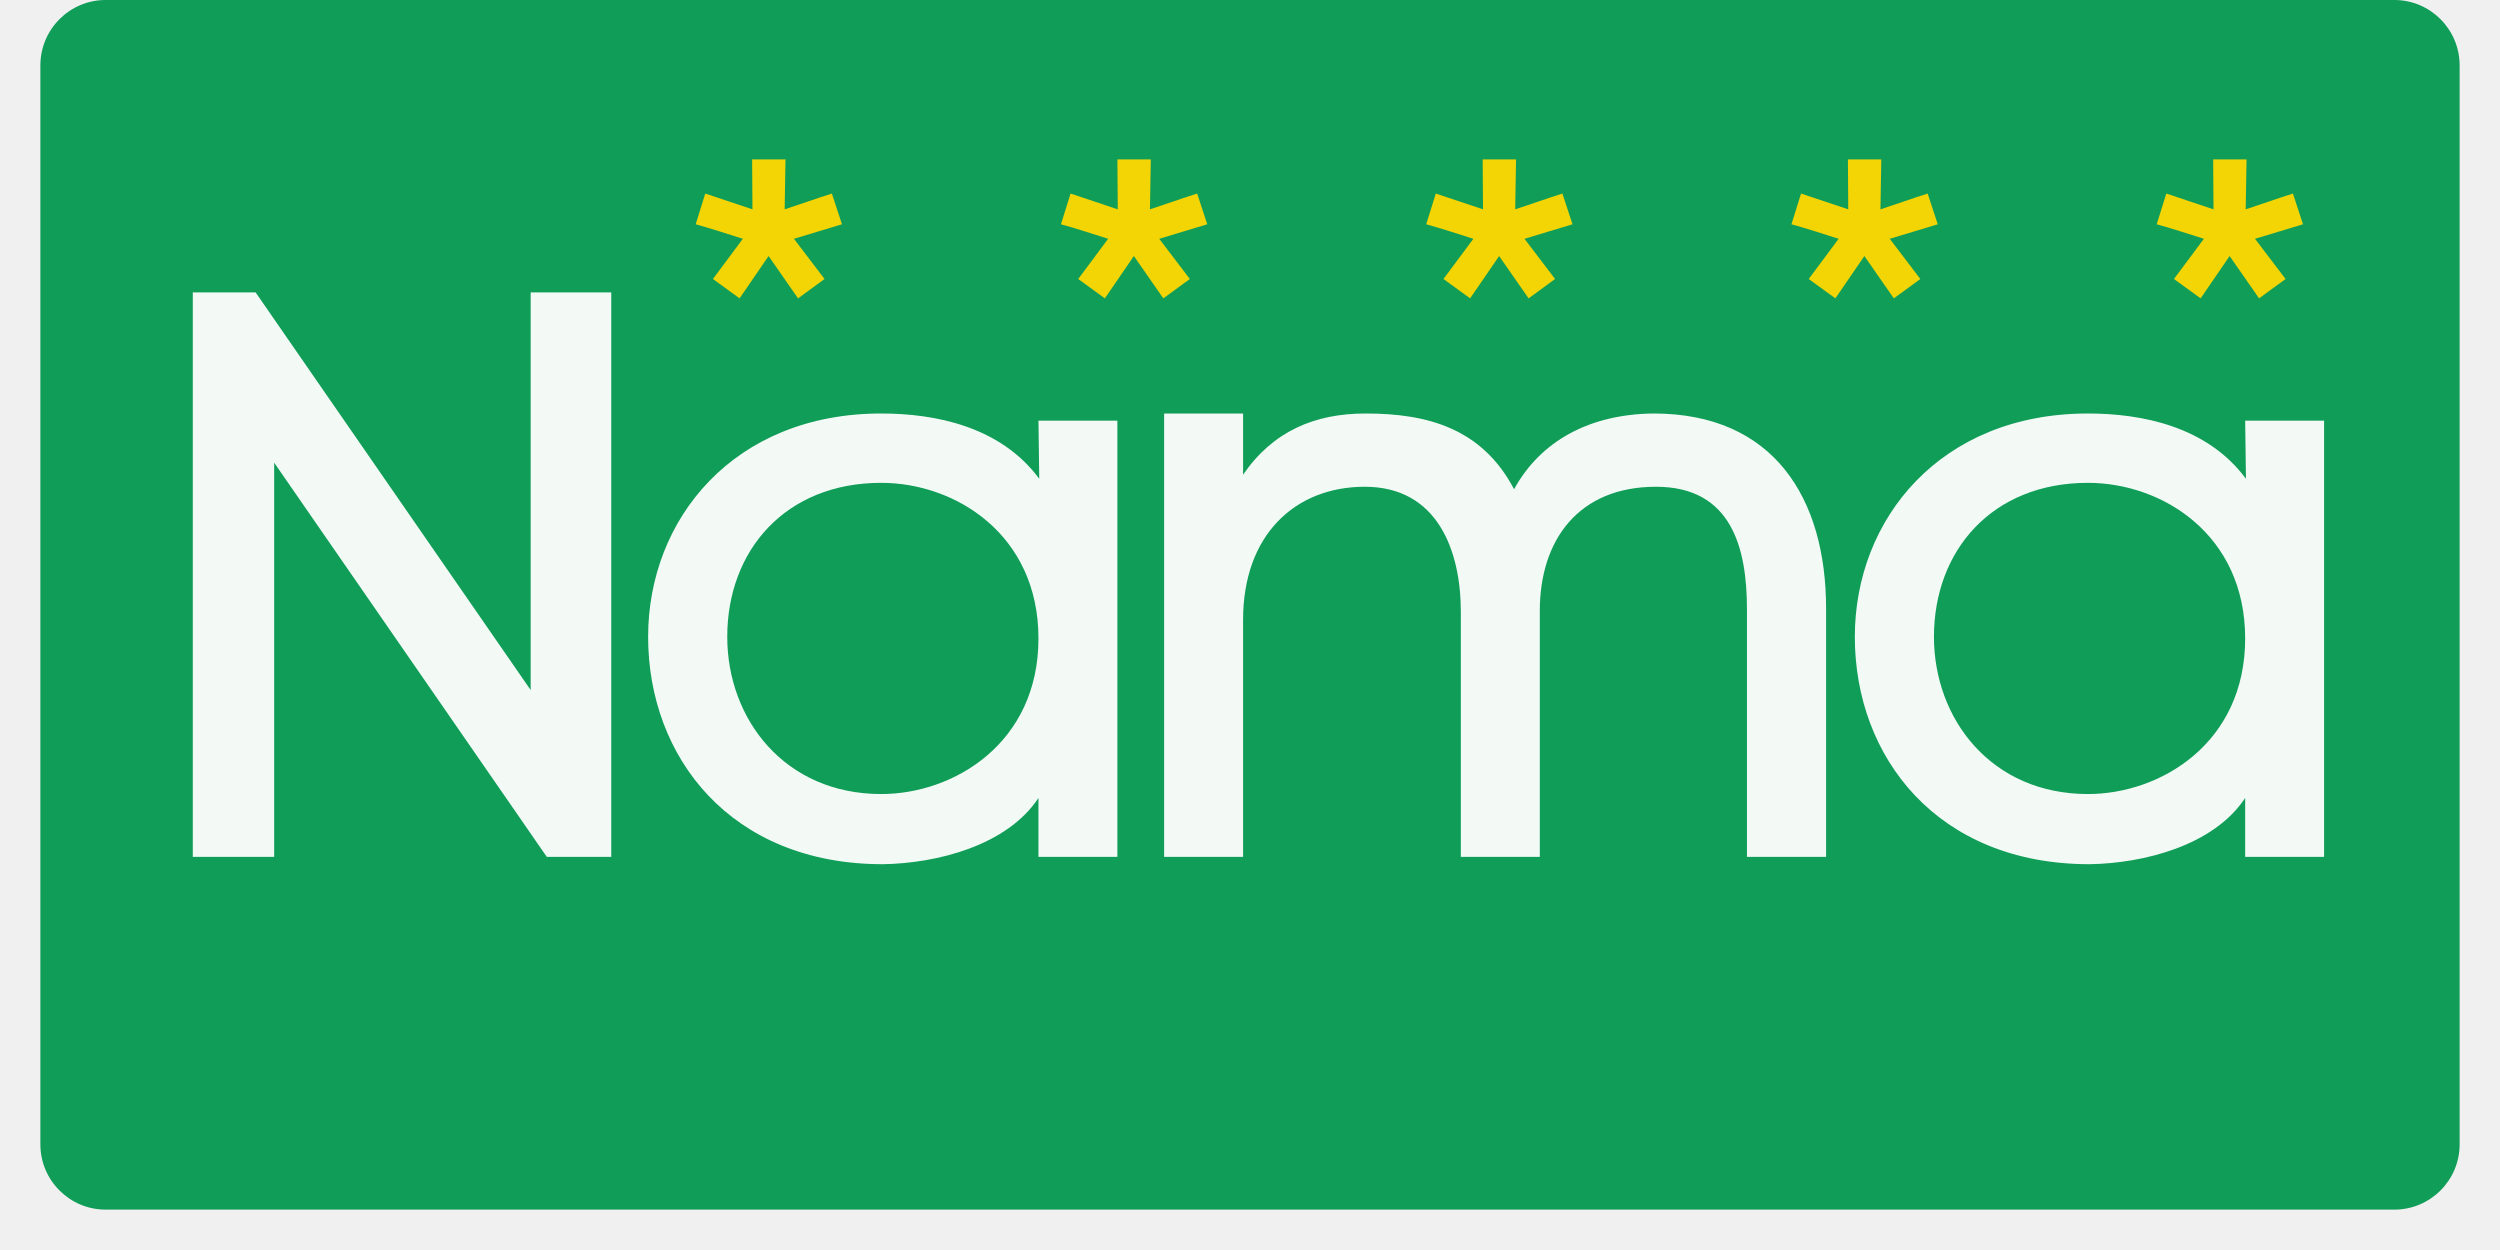
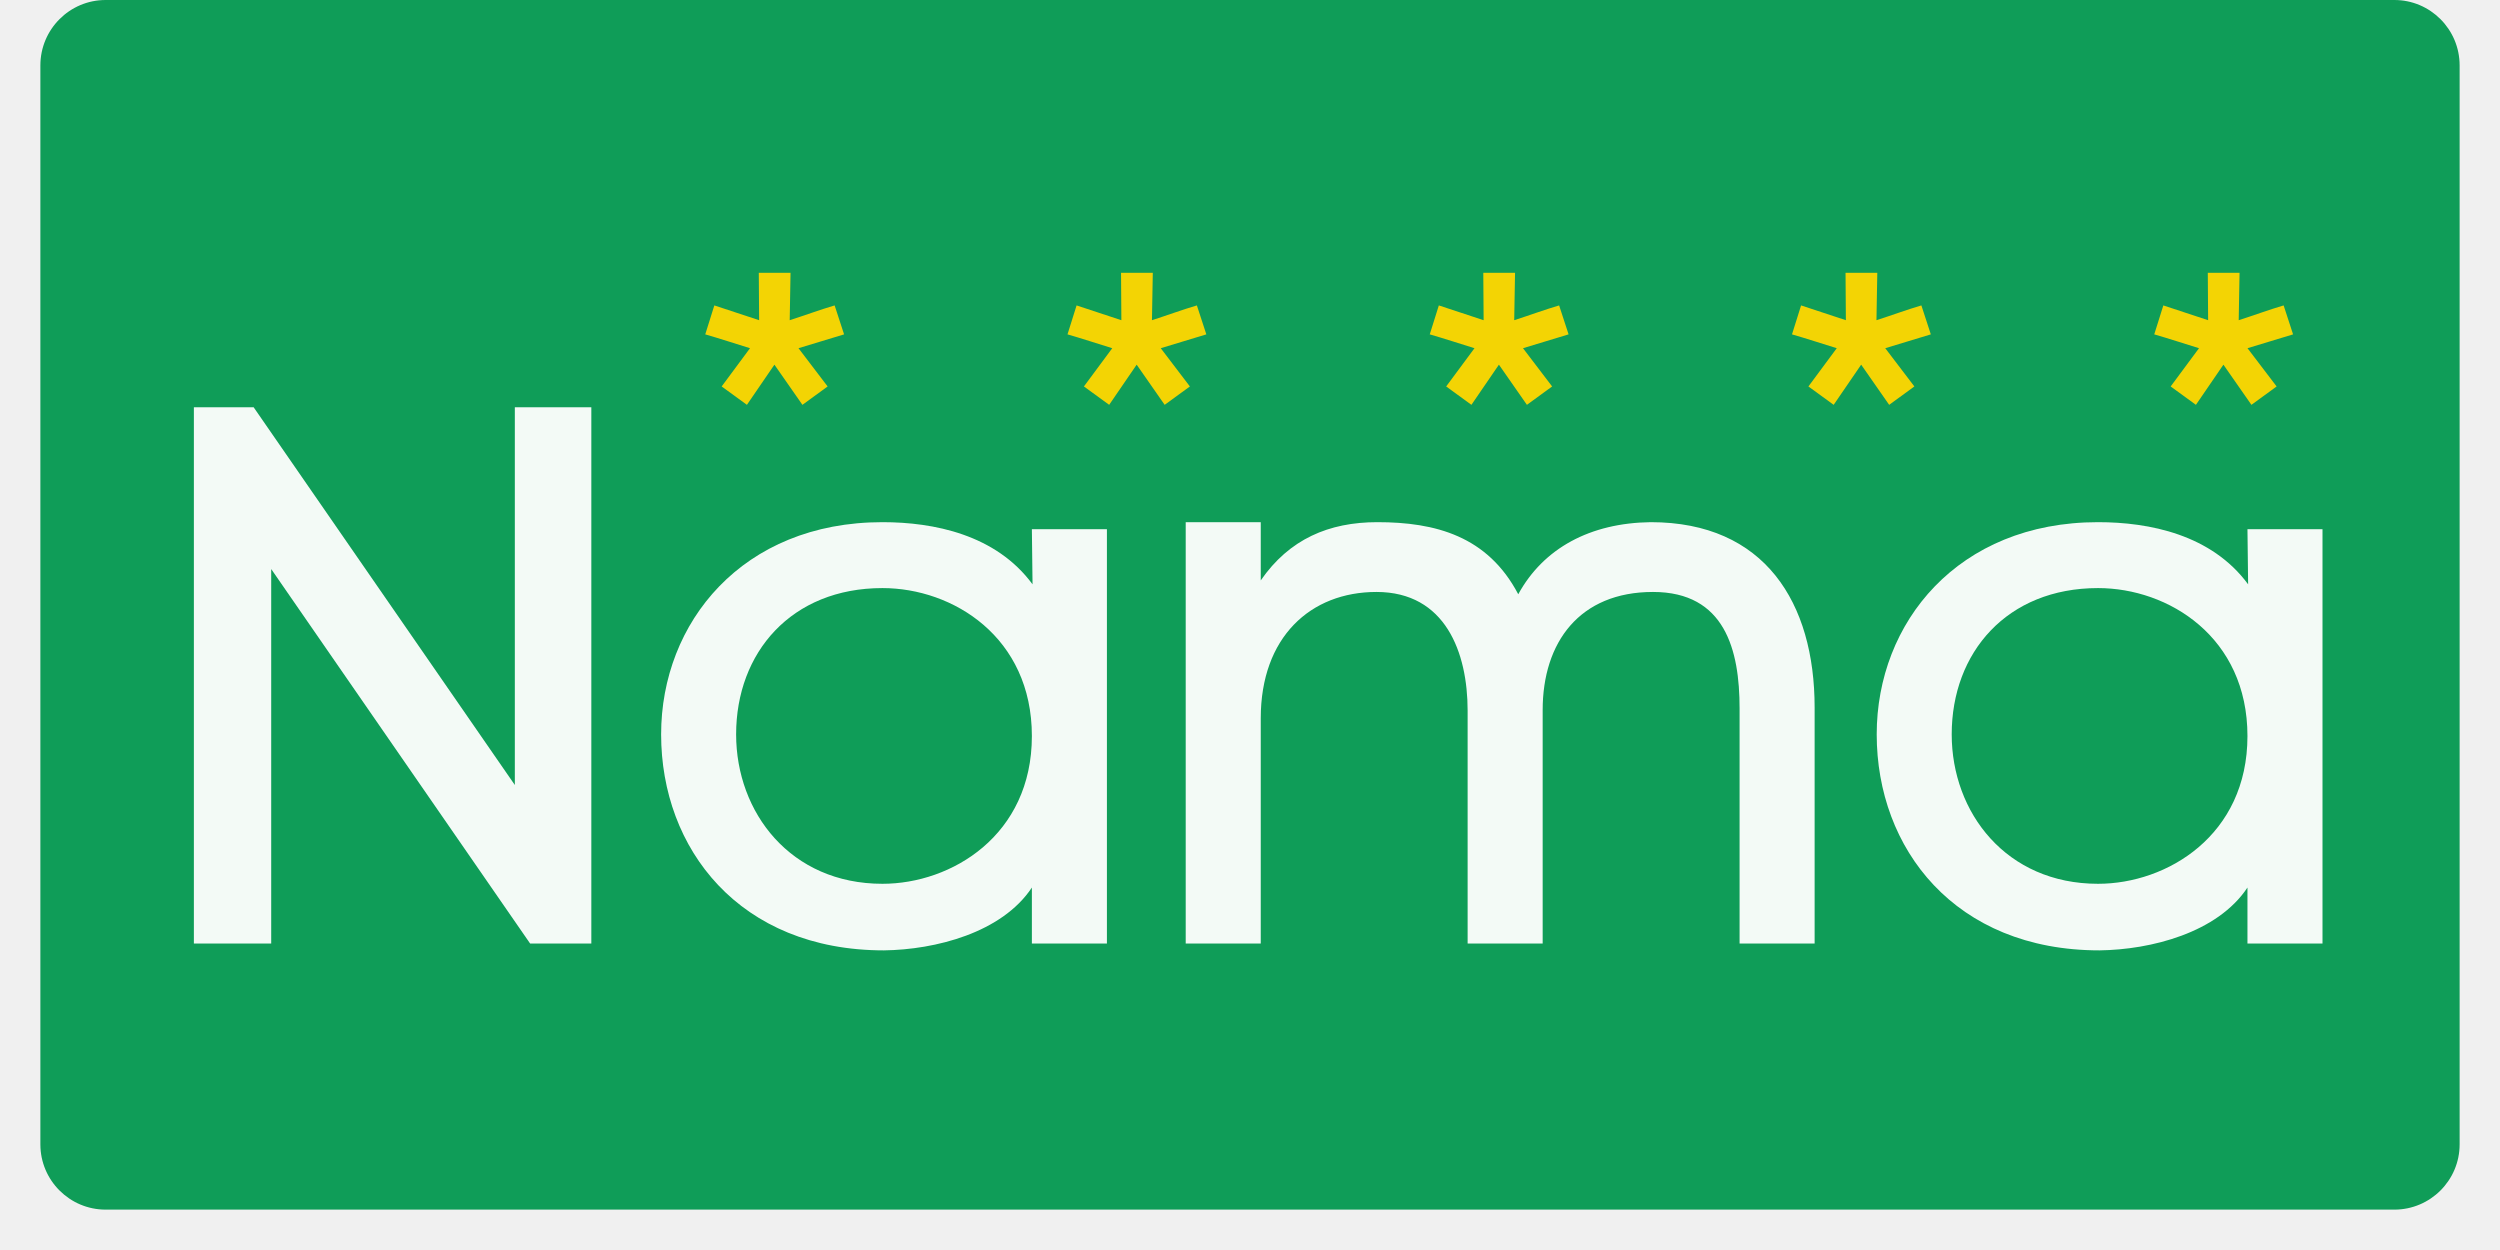
- <svg xmlns="http://www.w3.org/2000/svg" xmlns:xlink="http://www.w3.org/1999/xlink" width="60" viewBox="0 0 60 30" height="30" version="1.0">
+ <svg xmlns="http://www.w3.org/2000/svg" xmlns:xlink="http://www.w3.org/1999/xlink" contentScriptType="text/ecmascript" width="60" zoomAndPan="magnify" contentStyleType="text/css" viewBox="0 0 60 30" height="30" preserveAspectRatio="xMidYMid meet" version="1.0">
  <defs>
-     <clipPath id="b">
-       <path d="M 0.969 0 L 59.031 0 L 59.031 29.031 L 0.969 29.031 Z M 0.969 0" />
+     <filter x="0%" y="0%" width="100%" xlink:type="simple" xlink:actuate="onLoad" height="100%" id="filter-remove-color" xlink:show="other">
+       <feColorMatrix values="0 0 0 0 1 0 0 0 0 1 0 0 0 0 1 0 0 0 1 0" color-interpolation-filters="sRGB" />
+     </filter>
+     <g>
+       <g id="glyph-0-0">
+         <path d="M 1.582 -12.871 L 1.582 0 L 3.438 0 L 3.438 -8.988 L 9.652 0 L 11.121 0 L 11.121 -12.871 L 9.285 -12.871 L 9.285 -3.805 L 3.016 -12.871 Z M 1.582 -12.871 " />
+       </g>
+       <g id="glyph-0-1">
+         <path d="M 11.711 0 L 11.711 -9.945 L 9.91 -9.945 L 9.926 -8.621 C 9.047 -9.816 7.555 -10.113 6.324 -10.113 C 2.961 -10.113 1.012 -7.703 1.012 -5.02 C 1.012 -2.281 2.887 0.164 6.359 0.164 C 7.594 0.148 9.191 -0.258 9.91 -1.344 L 9.91 0 Z M 9.91 -4.98 C 9.91 -2.594 7.98 -1.434 6.324 -1.434 C 4.117 -1.434 2.812 -3.145 2.812 -5.02 C 2.812 -6.984 4.137 -8.531 6.324 -8.531 C 8.016 -8.531 9.91 -7.355 9.91 -4.98 Z M 9.91 -4.98 " />
+       </g>
+       <g id="glyph-0-2">
+         <path d="M 3.418 -8.715 L 3.418 -10.113 L 1.617 -10.113 L 1.617 0 L 3.418 0 L 3.418 -5.406 C 3.418 -7.355 4.613 -8.438 6.195 -8.438 C 7.852 -8.438 8.383 -6.984 8.383 -5.59 L 8.383 0 L 10.184 0 L 10.184 -5.605 C 10.184 -7.227 11.066 -8.438 12.832 -8.438 C 14.562 -8.438 14.91 -7.043 14.91 -5.645 L 14.91 0 L 16.711 0 L 16.711 -5.664 C 16.711 -8.18 15.516 -10.113 12.777 -10.113 C 11.324 -10.094 10.203 -9.488 9.598 -8.383 C 8.863 -9.781 7.609 -10.113 6.215 -10.113 C 5.055 -10.113 4.102 -9.707 3.418 -8.715 Z M 3.418 -8.715 " />
+       </g>
+       <g id="glyph-1-0">
+         <path d="M 3.031 -3.75 L 2.332 -4.668 L 3.426 -5 L 3.199 -5.695 C 2.867 -5.598 2.461 -5.449 2.121 -5.34 L 2.141 -6.477 L 1.379 -6.477 C 1.379 -6.121 1.387 -5.695 1.387 -5.34 L 0.312 -5.695 L 0.094 -5 C 0.422 -4.906 0.816 -4.777 1.168 -4.668 L 0.488 -3.75 L 1.094 -3.309 L 1.754 -4.273 L 2.426 -3.309 Z M 3.031 -3.75 " />
+       </g>
+     </g>
+     <clipPath id="clip-0">
+       <path d="M 0.969 0 L 59.031 0 L 59.031 29.031 L 0.969 29.031 Z M 0.969 0 " clip-rule="nonzero" />
    </clipPath>
-     <clipPath id="d">
-       <path d="M0 0H55V24H0z" />
-     </clipPath>
-     <clipPath id="h">
-       <path d="M 16 1 L 59.031 1 L 59.031 14 L 16 14 Z M 16 1" />
-     </clipPath>
-     <clipPath id="k">
-       <path d="M 0.066 2 L 5 2 L 5 7 L 0.066 7 Z M 0.066 2" />
-     </clipPath>
-     <clipPath id="j">
-       <path d="M0 0H44V13H0z" />
-     </clipPath>
-     <g id="e">
-       <path d="M 1.664 -13.547 L 1.664 0 L 3.617 0 L 3.617 -9.461 L 10.16 0 L 11.707 0 L 11.707 -13.547 L 9.773 -13.547 L 9.773 -4.004 L 3.172 -13.547 Z M 1.664 -13.547" />
-     </g>
-     <g id="f">
-       <path d="M 12.324 0 L 12.324 -10.469 L 10.43 -10.469 L 10.449 -9.074 C 9.52 -10.332 7.953 -10.641 6.656 -10.641 C 3.117 -10.641 1.062 -8.109 1.062 -5.281 C 1.062 -2.398 3.039 0.176 6.695 0.176 C 7.992 0.156 9.676 -0.27 10.43 -1.414 L 10.43 0 Z M 10.43 -5.242 C 10.43 -2.727 8.398 -1.508 6.656 -1.508 C 4.336 -1.508 2.961 -3.309 2.961 -5.281 C 2.961 -7.352 4.355 -8.977 6.656 -8.977 C 8.438 -8.977 10.43 -7.738 10.43 -5.242 Z M 10.43 -5.242" />
-     </g>
-     <g id="g">
-       <path d="M 3.598 -9.172 L 3.598 -10.641 L 1.703 -10.641 L 1.703 0 L 3.598 0 L 3.598 -5.688 C 3.598 -7.738 4.855 -8.883 6.52 -8.883 C 8.262 -8.883 8.824 -7.352 8.824 -5.883 L 8.824 0 L 10.719 0 L 10.719 -5.902 C 10.719 -7.605 11.648 -8.883 13.508 -8.883 C 15.324 -8.883 15.691 -7.41 15.691 -5.941 L 15.691 0 L 17.59 0 L 17.59 -5.961 C 17.59 -8.609 16.332 -10.641 13.449 -10.641 C 11.918 -10.625 10.738 -9.984 10.102 -8.824 C 9.328 -10.293 8.012 -10.641 6.539 -10.641 C 5.32 -10.641 4.316 -10.219 3.598 -9.172 Z M 3.598 -9.172" />
-     </g>
-     <g id="l">
-       <path d="M 3.191 -3.949 L 2.457 -4.914 L 3.609 -5.262 L 3.367 -6 C 3.02 -5.891 2.594 -5.738 2.234 -5.621 L 2.254 -6.82 L 1.453 -6.82 C 1.453 -6.445 1.461 -6 1.461 -5.621 L 0.328 -6 L 0.098 -5.262 C 0.445 -5.168 0.859 -5.031 1.23 -4.914 L 0.512 -3.949 L 1.152 -3.484 L 1.848 -4.5 L 2.555 -3.484 Z M 3.191 -3.949" />
-     </g>
-     <mask id="c">
-       <g filter="url(#a)">
-         <path fill-opacity=".949" d="M-6 -3H66V33H-6z" />
+     <mask id="mask-0">
+       <g filter="url(#filter-remove-color)">
+         <rect x="-6" width="72" fill="rgb(0%, 0%, 0%)" y="-3" height="36" fill-opacity="0.949" />
      </g>
    </mask>
-     <mask id="i">
-       <g filter="url(#a)">
-         <path fill-opacity=".949" d="M-6 -3H66V33H-6z" />
+     <clipPath id="clip-1">
+       <rect x="0" width="55" y="0" height="23" />
+     </clipPath>
+     <clipPath id="clip-2">
+       <path d="M 16 4 L 59.031 4 L 59.031 16 L 16 16 Z M 16 4 " clip-rule="nonzero" />
+     </clipPath>
+     <mask id="mask-1">
+       <g filter="url(#filter-remove-color)">
+         <rect x="-6" width="72" fill="rgb(0%, 0%, 0%)" y="-3" height="36" fill-opacity="0.949" />
      </g>
    </mask>
-     <filter x="0%" y="0%" width="100%" xlink:type="simple" xlink:actuate="onLoad" height="100%" id="a" xlink:show="other">
-       <feColorMatrix values="0 0 0 0 1 0 0 0 0 1 0 0 0 0 1 0 0 0 1 0" color-interpolation-filters="sRGB" />
-     </filter>
+     <clipPath id="clip-3">
+       <path d="M 0.297 2 L 5 2 L 5 6 L 0.297 6 Z M 0.297 2 " clip-rule="nonzero" />
+     </clipPath>
+     <clipPath id="clip-4">
+       <rect x="0" width="44" y="0" height="12" />
+     </clipPath>
  </defs>
-   <g clip-path="url(#b)">
-     <path fill="#0F9D58" d="M 57.465 29.031 L 2.535 29.031 C 1.672 29.031 0.969 28.328 0.969 27.465 L 0.969 1.57 C 0.969 0.703 1.672 0 2.535 0 L 57.465 0 C 58.328 0 59.031 0.703 59.031 1.57 L 59.031 27.465 C 59.031 28.328 58.328 29.031 57.465 29.031 Z M 57.465 29.031" />
+   <g clip-path="url(#clip-0)">
+     <path fill="rgb(5.879%, 61.569%, 34.509%)" d="M 57.465 29.031 L 2.535 29.031 C 1.672 29.031 0.969 28.328 0.969 27.465 L 0.969 1.57 C 0.969 0.703 1.672 0 2.535 0 L 57.465 0 C 58.328 0 59.031 0.703 59.031 1.57 L 59.031 27.465 C 59.031 28.328 58.328 29.031 57.465 29.031 Z M 57.465 29.031 " fill-opacity="1" fill-rule="nonzero" />
  </g>
-   <g mask="url(#c)">
-     <g>
-       <g clip-path="url(#d)" fill="#FFF" transform="translate(2 2)">
-         <g>
-           <use x=".963" y="18.565" xlink:href="#e" xlink:type="simple" xlink:actuate="onLoad" xlink:show="embed" />
+   <g mask="url(#mask-0)">
+     <g transform="matrix(1, 0, 0, 1, 2, 5)">
+       <g id="source-9" clip-path="url(#clip-1)">
+         <g fill="rgb(100%, 100%, 100%)" fill-opacity="1">
+           <use x="1.071" y="17.645" xlink:href="#glyph-0-0" xlink:type="simple" xlink:actuate="onLoad" xlink:show="embed" />
        </g>
-         <g>
-           <use x="12.493" y="18.565" xlink:href="#f" xlink:type="simple" xlink:actuate="onLoad" xlink:show="embed" />
+         <g fill="rgb(100%, 100%, 100%)" fill-opacity="1">
+           <use x="12.855" y="17.645" xlink:href="#glyph-0-1" xlink:type="simple" xlink:actuate="onLoad" xlink:show="embed" />
        </g>
-         <g>
-           <use x="24.236" y="18.565" xlink:href="#g" xlink:type="simple" xlink:actuate="onLoad" xlink:show="embed" />
+         <g fill="rgb(100%, 100%, 100%)" fill-opacity="1">
+           <use x="24.84" y="17.645" xlink:href="#glyph-0-2" xlink:type="simple" xlink:actuate="onLoad" xlink:show="embed" />
        </g>
-         <g>
-           <use x="41.454" y="18.565" xlink:href="#f" xlink:type="simple" xlink:actuate="onLoad" xlink:show="embed" />
+         <g fill="rgb(100%, 100%, 100%)" fill-opacity="1">
+           <use x="42.029" y="17.645" xlink:href="#glyph-0-1" xlink:type="simple" xlink:actuate="onLoad" xlink:show="embed" />
        </g>
      </g>
    </g>
  </g>
-   <g clip-path="url(#h)">
-     <g mask="url(#i)">
-       <g>
-         <g clip-path="url(#j)" transform="translate(16 1)">
-           <g clip-path="url(#k)">
-             <g fill="#FFD700">
-               <use x=".598" y="9.645" xlink:href="#l" xlink:type="simple" xlink:actuate="onLoad" xlink:show="embed" />
+   <g clip-path="url(#clip-2)">
+     <g mask="url(#mask-1)">
+       <g transform="matrix(1, 0, 0, 1, 16, 4)">
+         <g id="source-14" clip-path="url(#clip-4)">
+           <g clip-path="url(#clip-3)">
+             <g fill="rgb(100%, 84.309%, 0%)" fill-opacity="1">
+               <use x="0.832" y="9.025" xlink:href="#glyph-1-0" xlink:type="simple" xlink:actuate="onLoad" xlink:show="embed" />
            </g>
          </g>
-           <g fill="#FFD700">
-             <use x="9.365" y="9.645" xlink:href="#l" xlink:type="simple" xlink:actuate="onLoad" xlink:show="embed" />
+           <g fill="rgb(100%, 84.309%, 0%)" fill-opacity="1">
+             <use x="9.526" y="9.025" xlink:href="#glyph-1-0" xlink:type="simple" xlink:actuate="onLoad" xlink:show="embed" />
          </g>
-           <g fill="#FFD700">
-             <use x="18.131" y="9.645" xlink:href="#l" xlink:type="simple" xlink:actuate="onLoad" xlink:show="embed" />
+           <g fill="rgb(100%, 84.309%, 0%)" fill-opacity="1">
+             <use x="18.22" y="9.025" xlink:href="#glyph-1-0" xlink:type="simple" xlink:actuate="onLoad" xlink:show="embed" />
          </g>
-           <g fill="#FFD700">
-             <use x="26.897" y="9.645" xlink:href="#l" xlink:type="simple" xlink:actuate="onLoad" xlink:show="embed" />
+           <g fill="rgb(100%, 84.309%, 0%)" fill-opacity="1">
+             <use x="26.914" y="9.025" xlink:href="#glyph-1-0" xlink:type="simple" xlink:actuate="onLoad" xlink:show="embed" />
          </g>
-           <g fill="#FFD700">
-             <use x="35.663" y="9.645" xlink:href="#l" xlink:type="simple" xlink:actuate="onLoad" xlink:show="embed" />
+           <g fill="rgb(100%, 84.309%, 0%)" fill-opacity="1">
+             <use x="35.608" y="9.025" xlink:href="#glyph-1-0" xlink:type="simple" xlink:actuate="onLoad" xlink:show="embed" />
          </g>
        </g>
      </g>
    </g>
  </g>
</svg>
